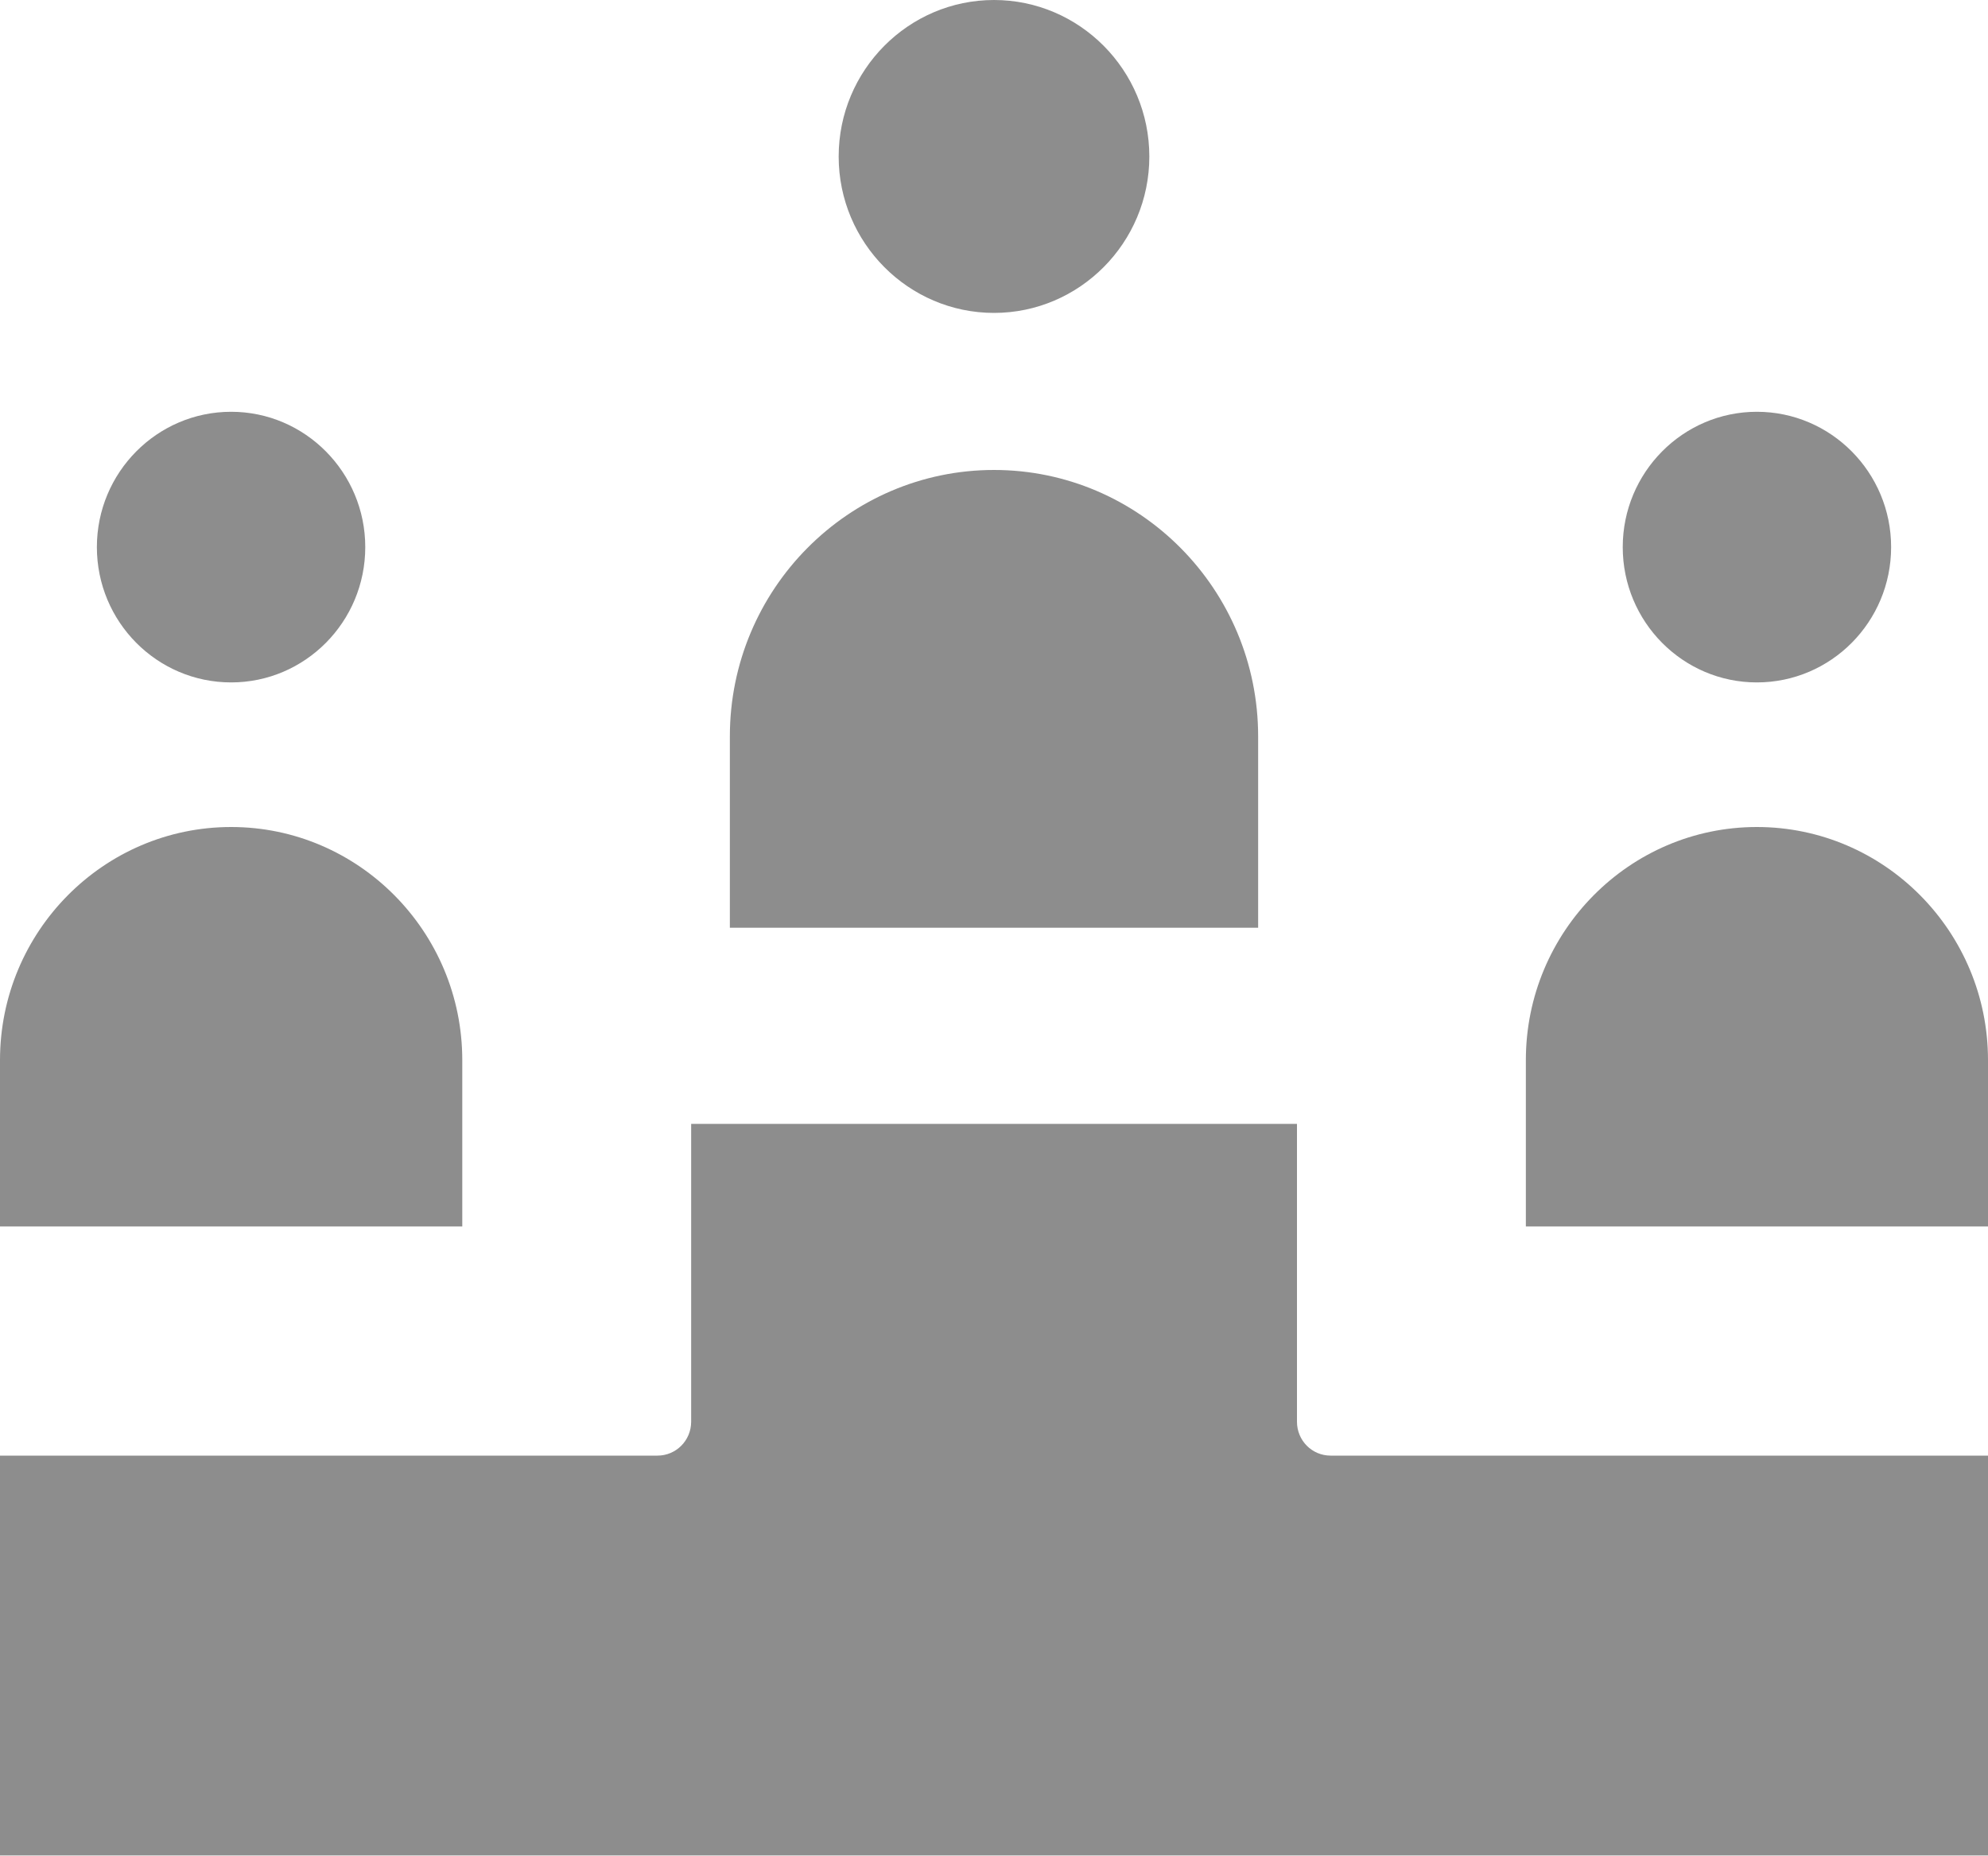
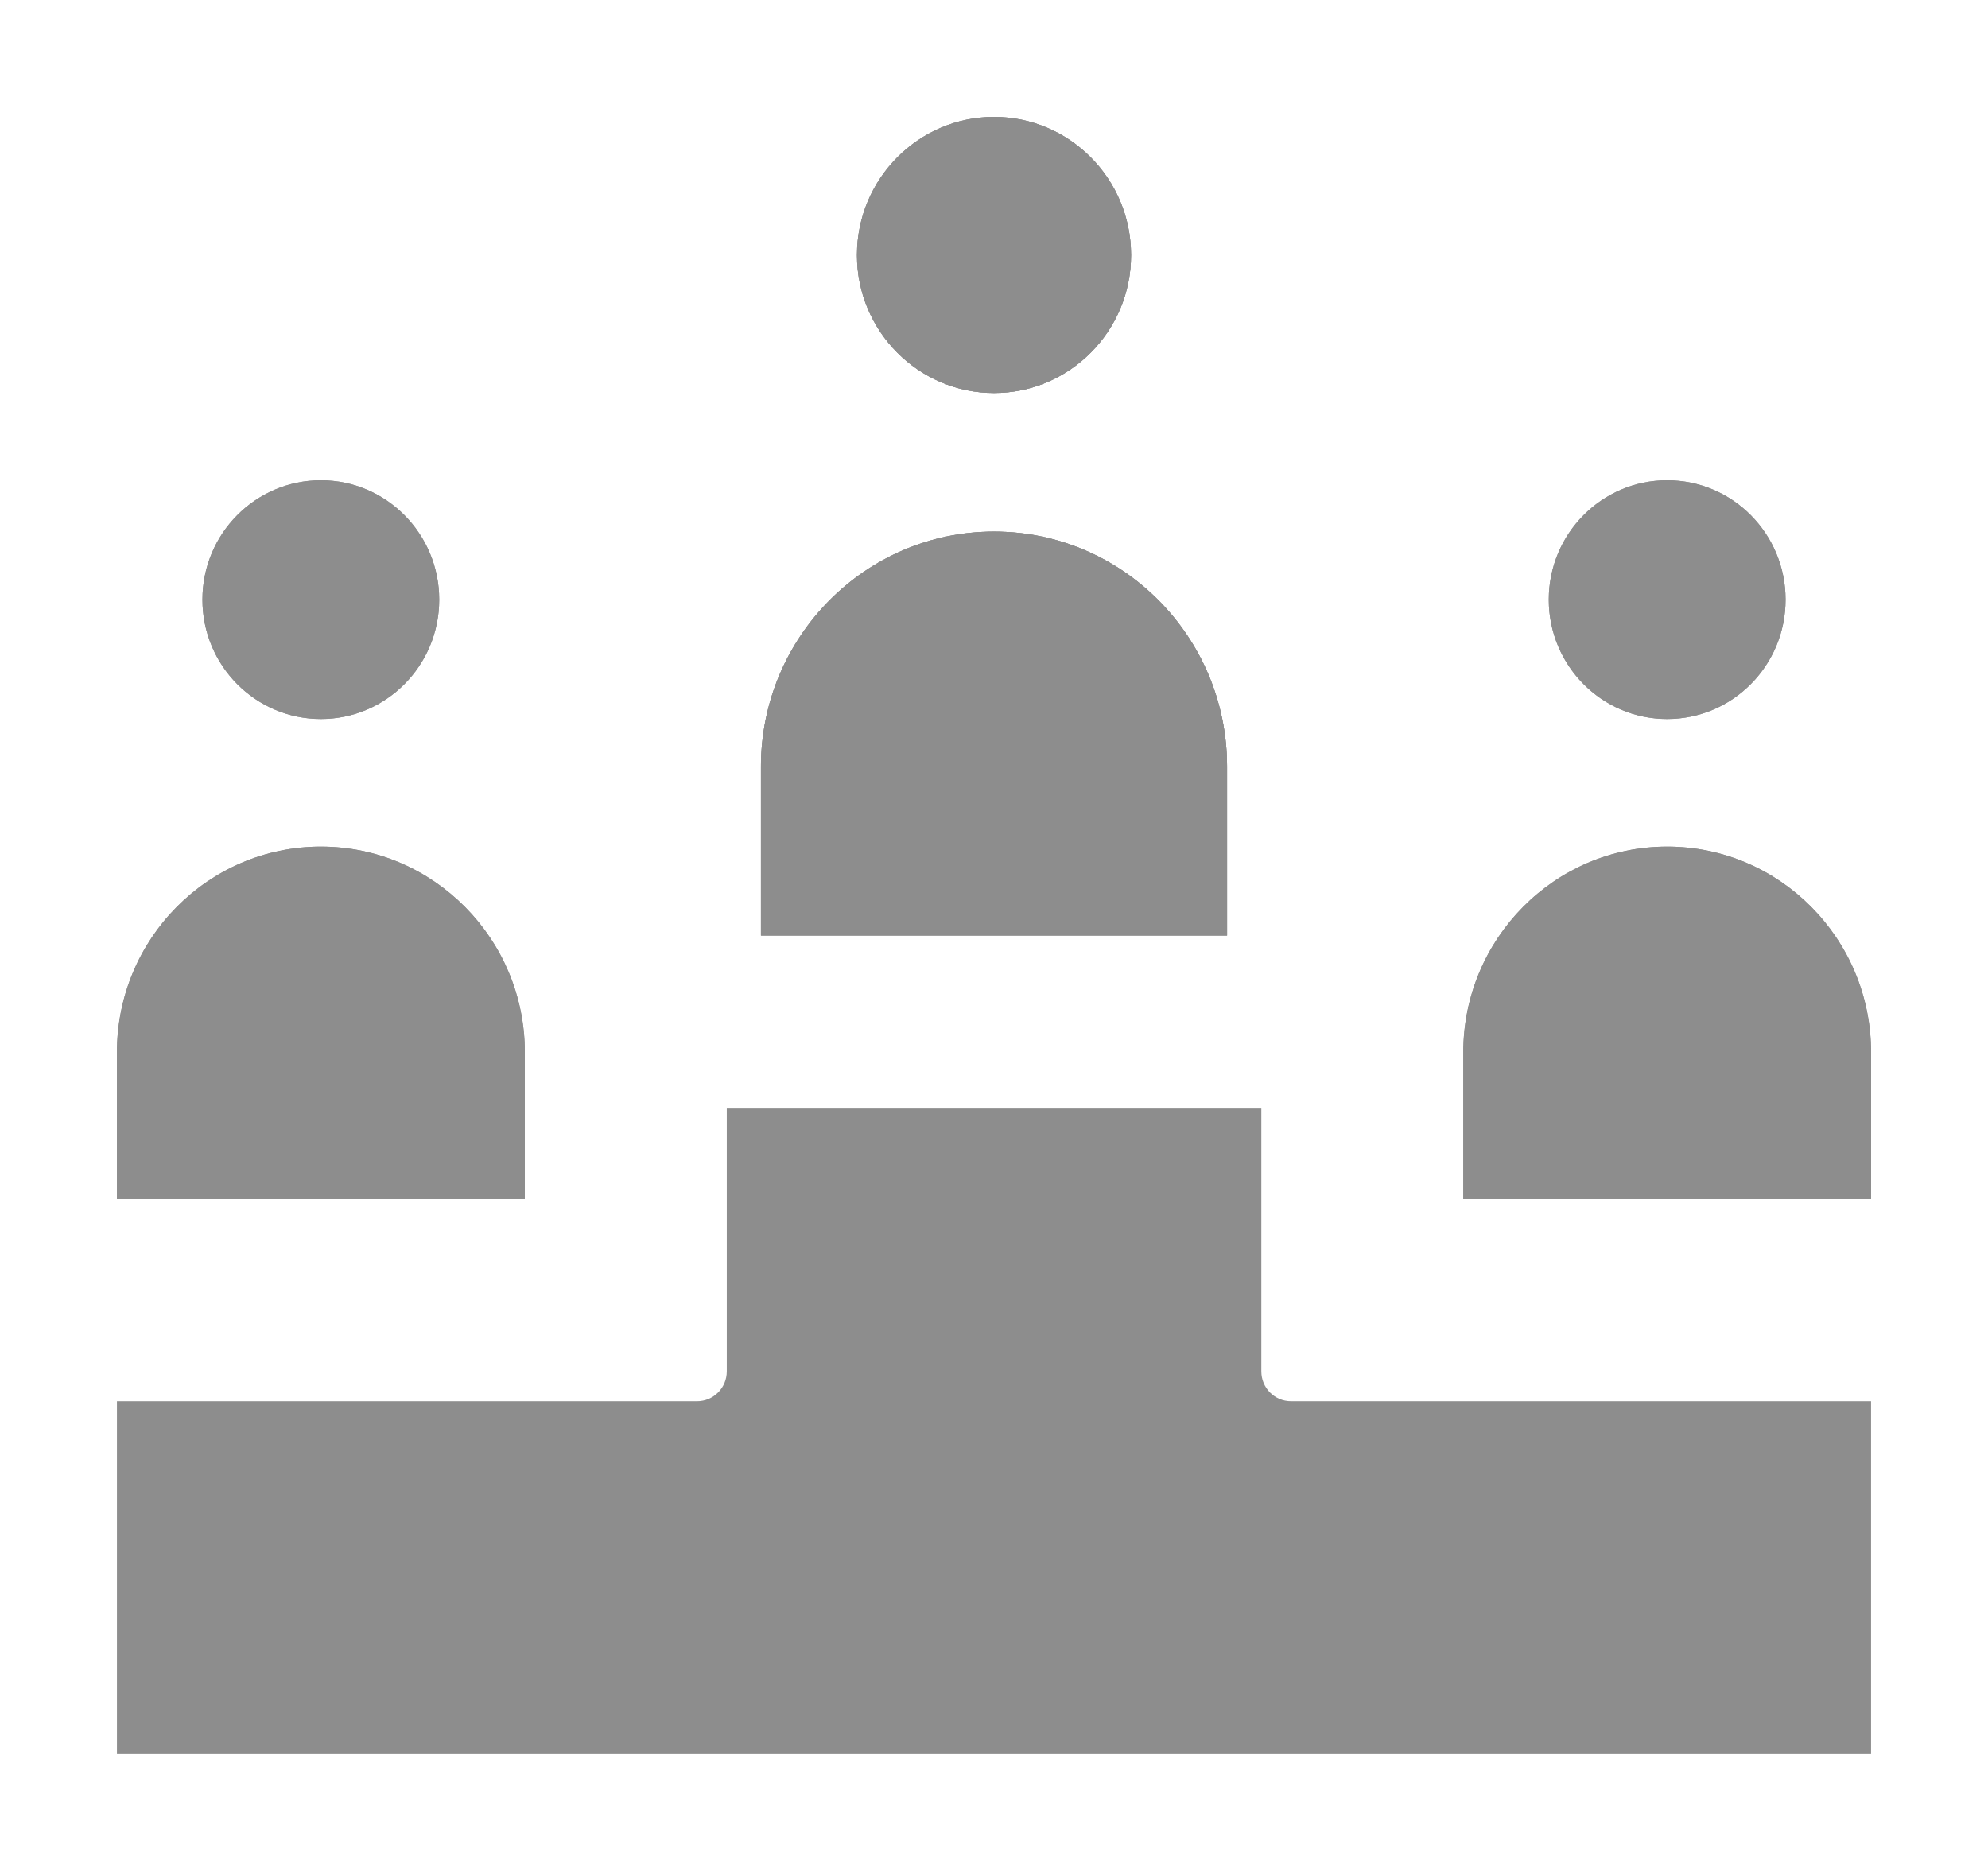
- <svg xmlns="http://www.w3.org/2000/svg" width="15" height="14" viewBox="0 0 15 14" fill="none">
-   <path d="M9.493 5.556V7H5.507V5.556C5.507 4.448 6.401 3.546 7.5 3.546C8.599 3.546 9.493 4.447 9.493 5.556ZM7.5 0C6.855 0 6.328 0.529 6.328 1.181C6.328 1.832 6.855 2.361 7.5 2.361C8.145 2.361 8.672 1.832 8.672 1.181C8.672 0.529 8.145 0 7.5 0ZM13.256 6.24C12.295 6.24 11.513 7.029 11.513 7.999V9.254H15V7.999C15 7.029 14.218 6.24 13.256 6.24ZM13.256 3.107C12.698 3.107 12.244 3.565 12.244 4.128C12.244 4.692 12.698 5.149 13.256 5.149C13.815 5.149 14.269 4.692 14.269 4.128C14.269 3.565 13.815 3.107 13.256 3.107ZM1.744 6.24C0.782 6.24 0 7.029 0 7.999V9.254H3.488V7.999C3.488 7.029 2.705 6.24 1.744 6.24ZM1.744 3.107C1.185 3.107 0.731 3.565 0.731 4.128C0.731 4.692 1.185 5.149 1.744 5.149C2.302 5.149 2.756 4.692 2.756 4.128C2.756 3.565 2.302 3.107 1.744 3.107ZM10.04 10.983C9.899 10.983 9.786 10.869 9.786 10.727V8.48H5.215V10.727C5.215 10.869 5.101 10.983 4.961 10.983H0V14H15V10.983H10.04Z" fill="#8D8D8D" />
+ <svg xmlns="http://www.w3.org/2000/svg" width="17" height="16" viewBox="0 0 17 16" fill="none">
+   <path d="M10.493 6.556V8H6.507V6.556C6.507 5.448 7.401 4.546 8.5 4.546C9.599 4.546 10.493 5.447 10.493 6.556ZM8.5 1C7.855 1 7.328 1.529 7.328 2.182C7.328 2.832 7.855 3.361 8.5 3.361C9.145 3.361 9.672 2.832 9.672 2.182C9.672 1.529 9.145 1 8.5 1ZM14.256 7.24C13.295 7.24 12.513 8.029 12.513 8.999V10.254H16V8.999C16 8.029 15.218 7.24 14.256 7.24ZM14.256 4.107C13.698 4.107 13.244 4.565 13.244 5.128C13.244 5.692 13.698 6.149 14.256 6.149C14.815 6.149 15.269 5.692 15.269 5.128C15.269 4.565 14.815 4.107 14.256 4.107ZM2.744 7.24C1.782 7.24 1 8.029 1 8.999V10.254H4.488V8.999C4.488 8.029 3.705 7.24 2.744 7.24ZM2.744 4.107C2.185 4.107 1.731 4.565 1.731 5.128C1.731 5.692 2.185 6.149 2.744 6.149C3.302 6.149 3.756 5.692 3.756 5.128C3.756 4.565 3.302 4.107 2.744 4.107ZM11.04 11.983C10.899 11.983 10.786 11.869 10.786 11.727V9.48H6.215V11.727C6.215 11.869 6.101 11.983 5.961 11.983H1V15H16V11.983H11.04Z" fill="#8D8D8D" />
+   <path d="M10.493 8V6.556C10.493 5.447 9.599 4.546 8.5 4.546C7.401 4.546 6.507 5.448 6.507 6.556V8H10.493Z" fill="#8D8D8D" />
+   <path d="M7.328 2.182C7.328 1.529 7.855 1 8.5 1C9.145 1 9.672 1.529 9.672 2.182C9.672 2.832 9.145 3.361 8.5 3.361C7.855 3.361 7.328 2.832 7.328 2.182Z" fill="#8D8D8D" />
+   <path d="M12.513 8.999C12.513 8.029 13.295 7.24 14.256 7.24C15.218 7.24 16 8.029 16 8.999V10.254H12.513V8.999Z" fill="#8D8D8D" />
+   <path d="M13.244 5.128C13.244 4.565 13.698 4.107 14.256 4.107C14.815 4.107 15.269 4.565 15.269 5.128C15.269 5.692 14.815 6.149 14.256 6.149C13.698 6.149 13.244 5.692 13.244 5.128Z" fill="#8D8D8D" />
+   <path d="M1 8.999C1 8.029 1.782 7.24 2.744 7.24C3.705 7.24 4.488 8.029 4.488 8.999V10.254H1V8.999Z" fill="#8D8D8D" />
+   <path d="M1.731 5.128C1.731 4.565 2.185 4.107 2.744 4.107C3.302 4.107 3.756 4.565 3.756 5.128C3.756 5.692 3.302 6.149 2.744 6.149C2.185 6.149 1.731 5.692 1.731 5.128Z" fill="#8D8D8D" />
+   <path d="M10.493 8V6.556C10.493 5.447 9.599 4.546 8.501 4.546C7.402 4.546 6.508 5.448 6.508 6.556V8H10.493Z" fill="#8D8D8D" />
+   <path d="M7.329 2.182C7.329 1.529 7.856 1 8.501 1C9.146 1 9.672 1.529 9.672 2.182C9.672 2.832 9.146 3.361 8.501 3.361C7.856 3.361 7.329 2.832 7.329 2.182Z" fill="#8D8D8D" />
</svg>
